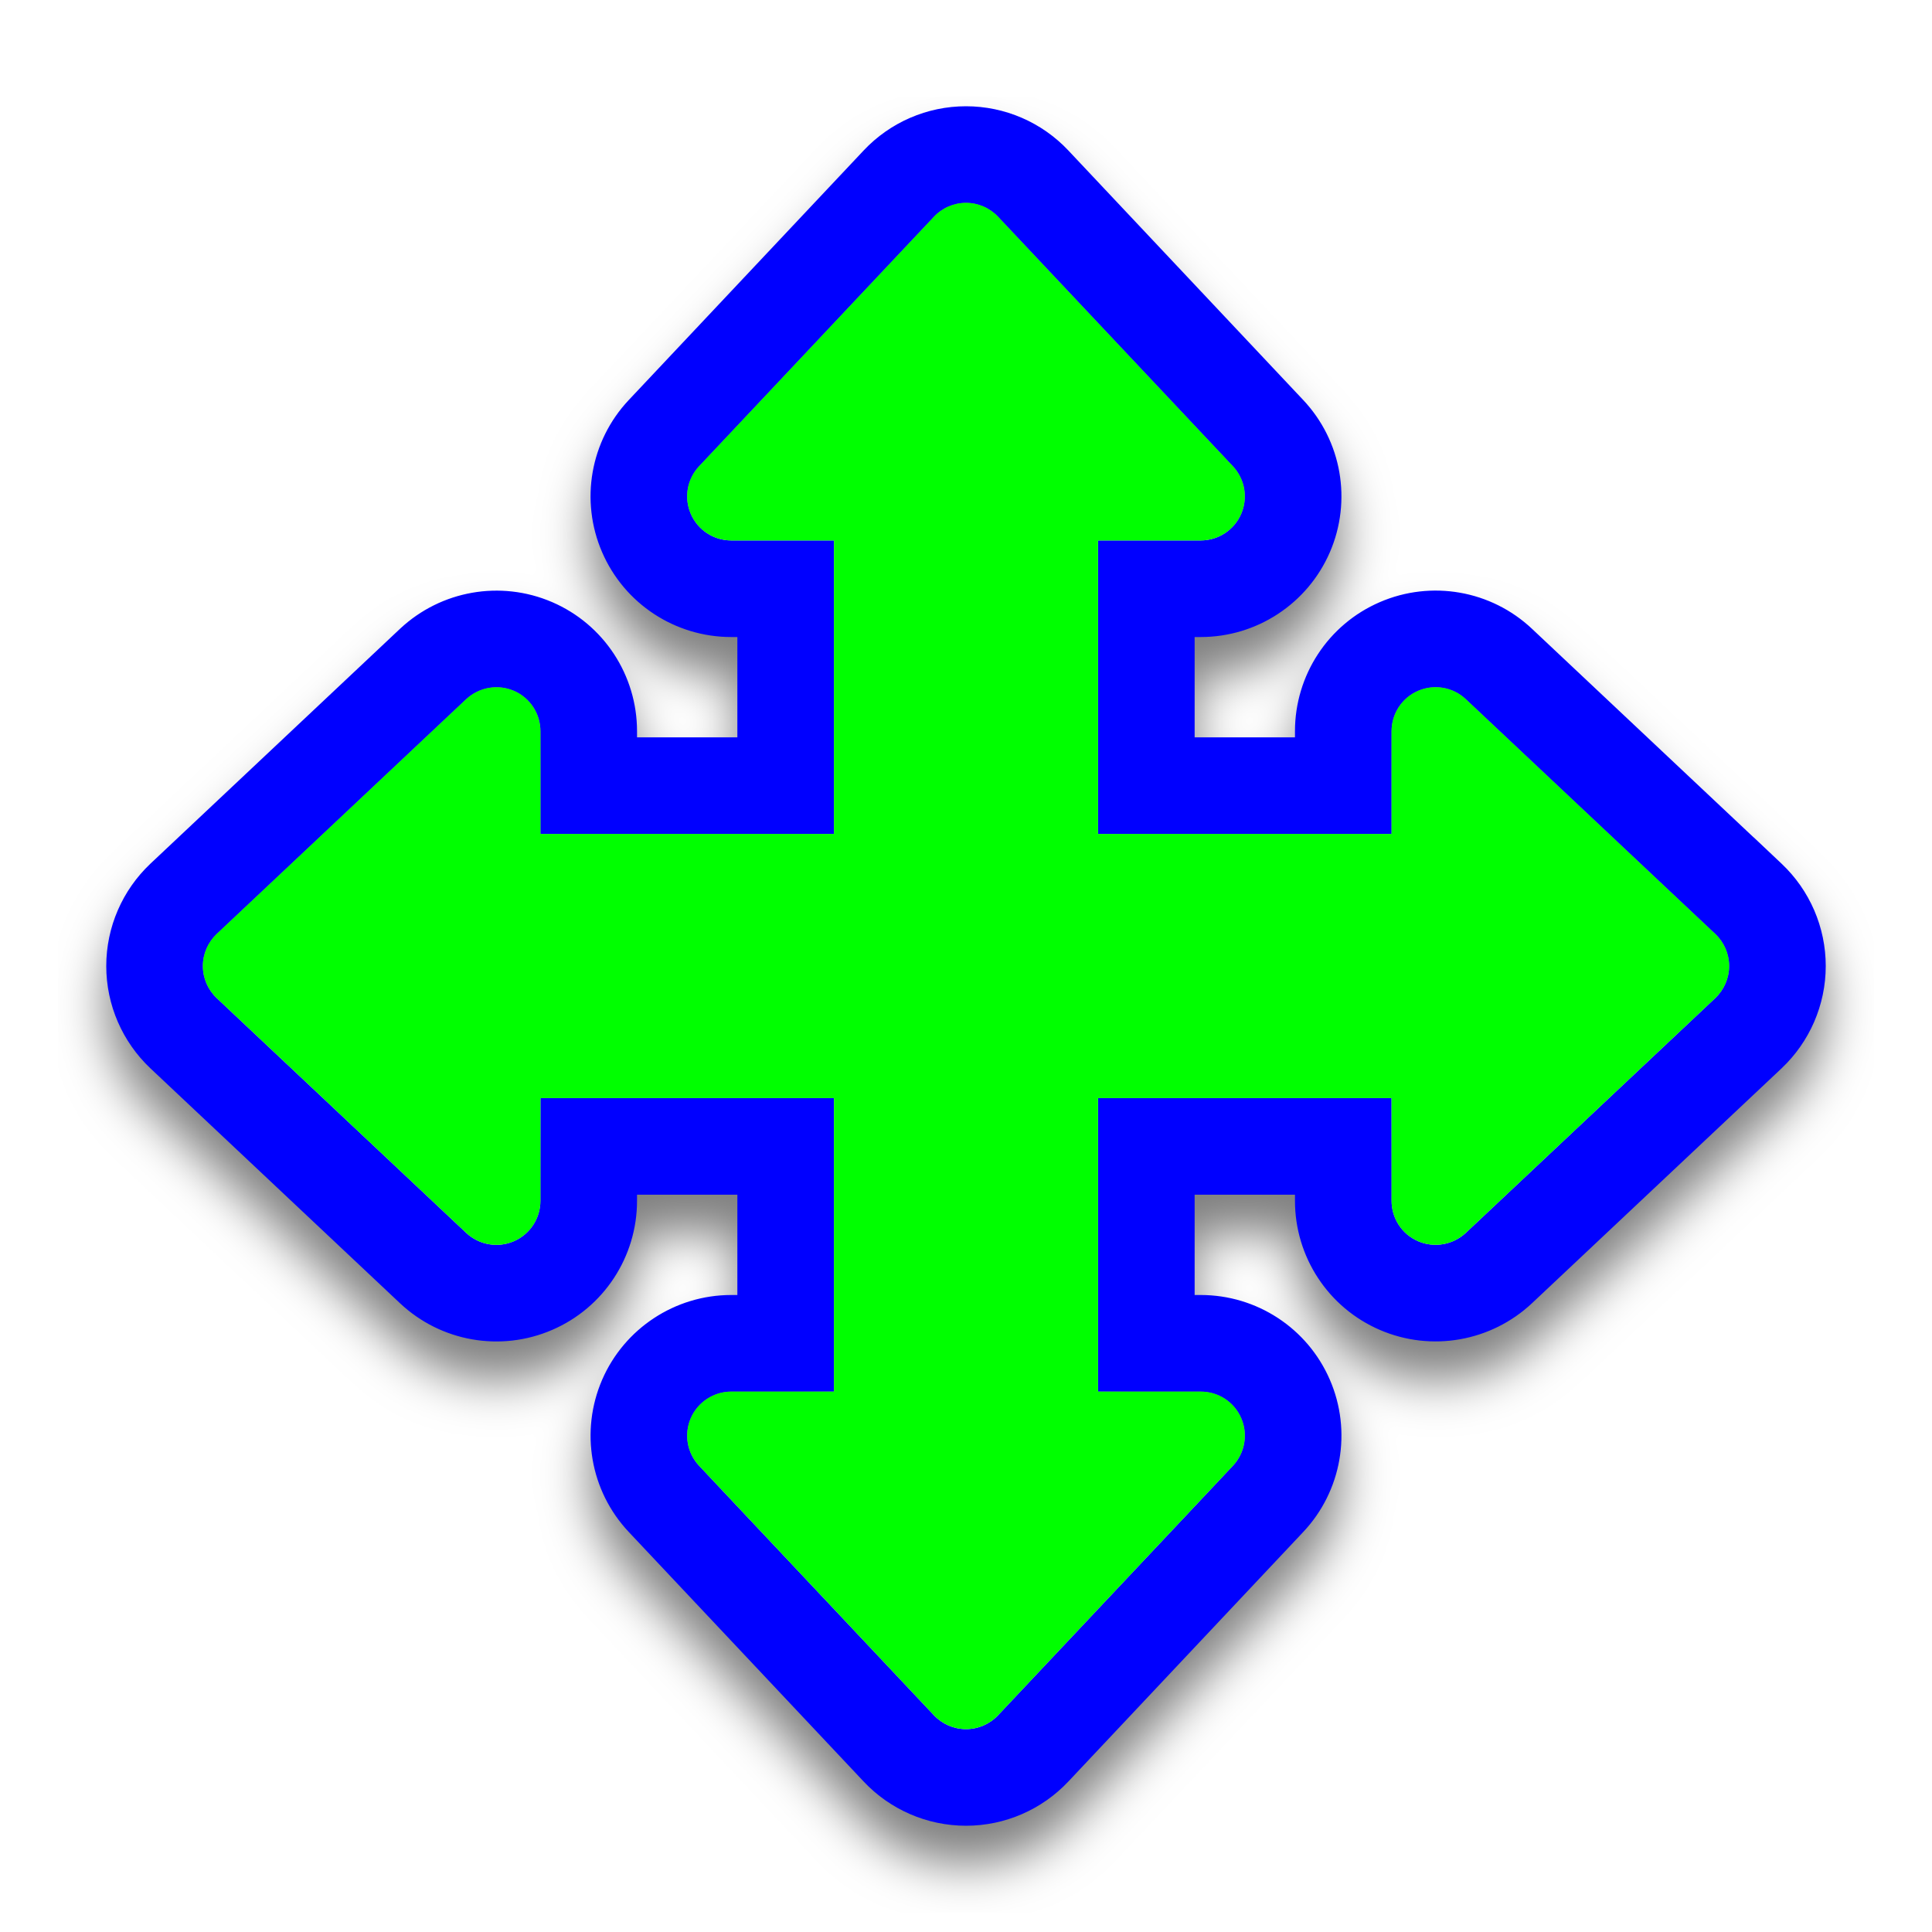
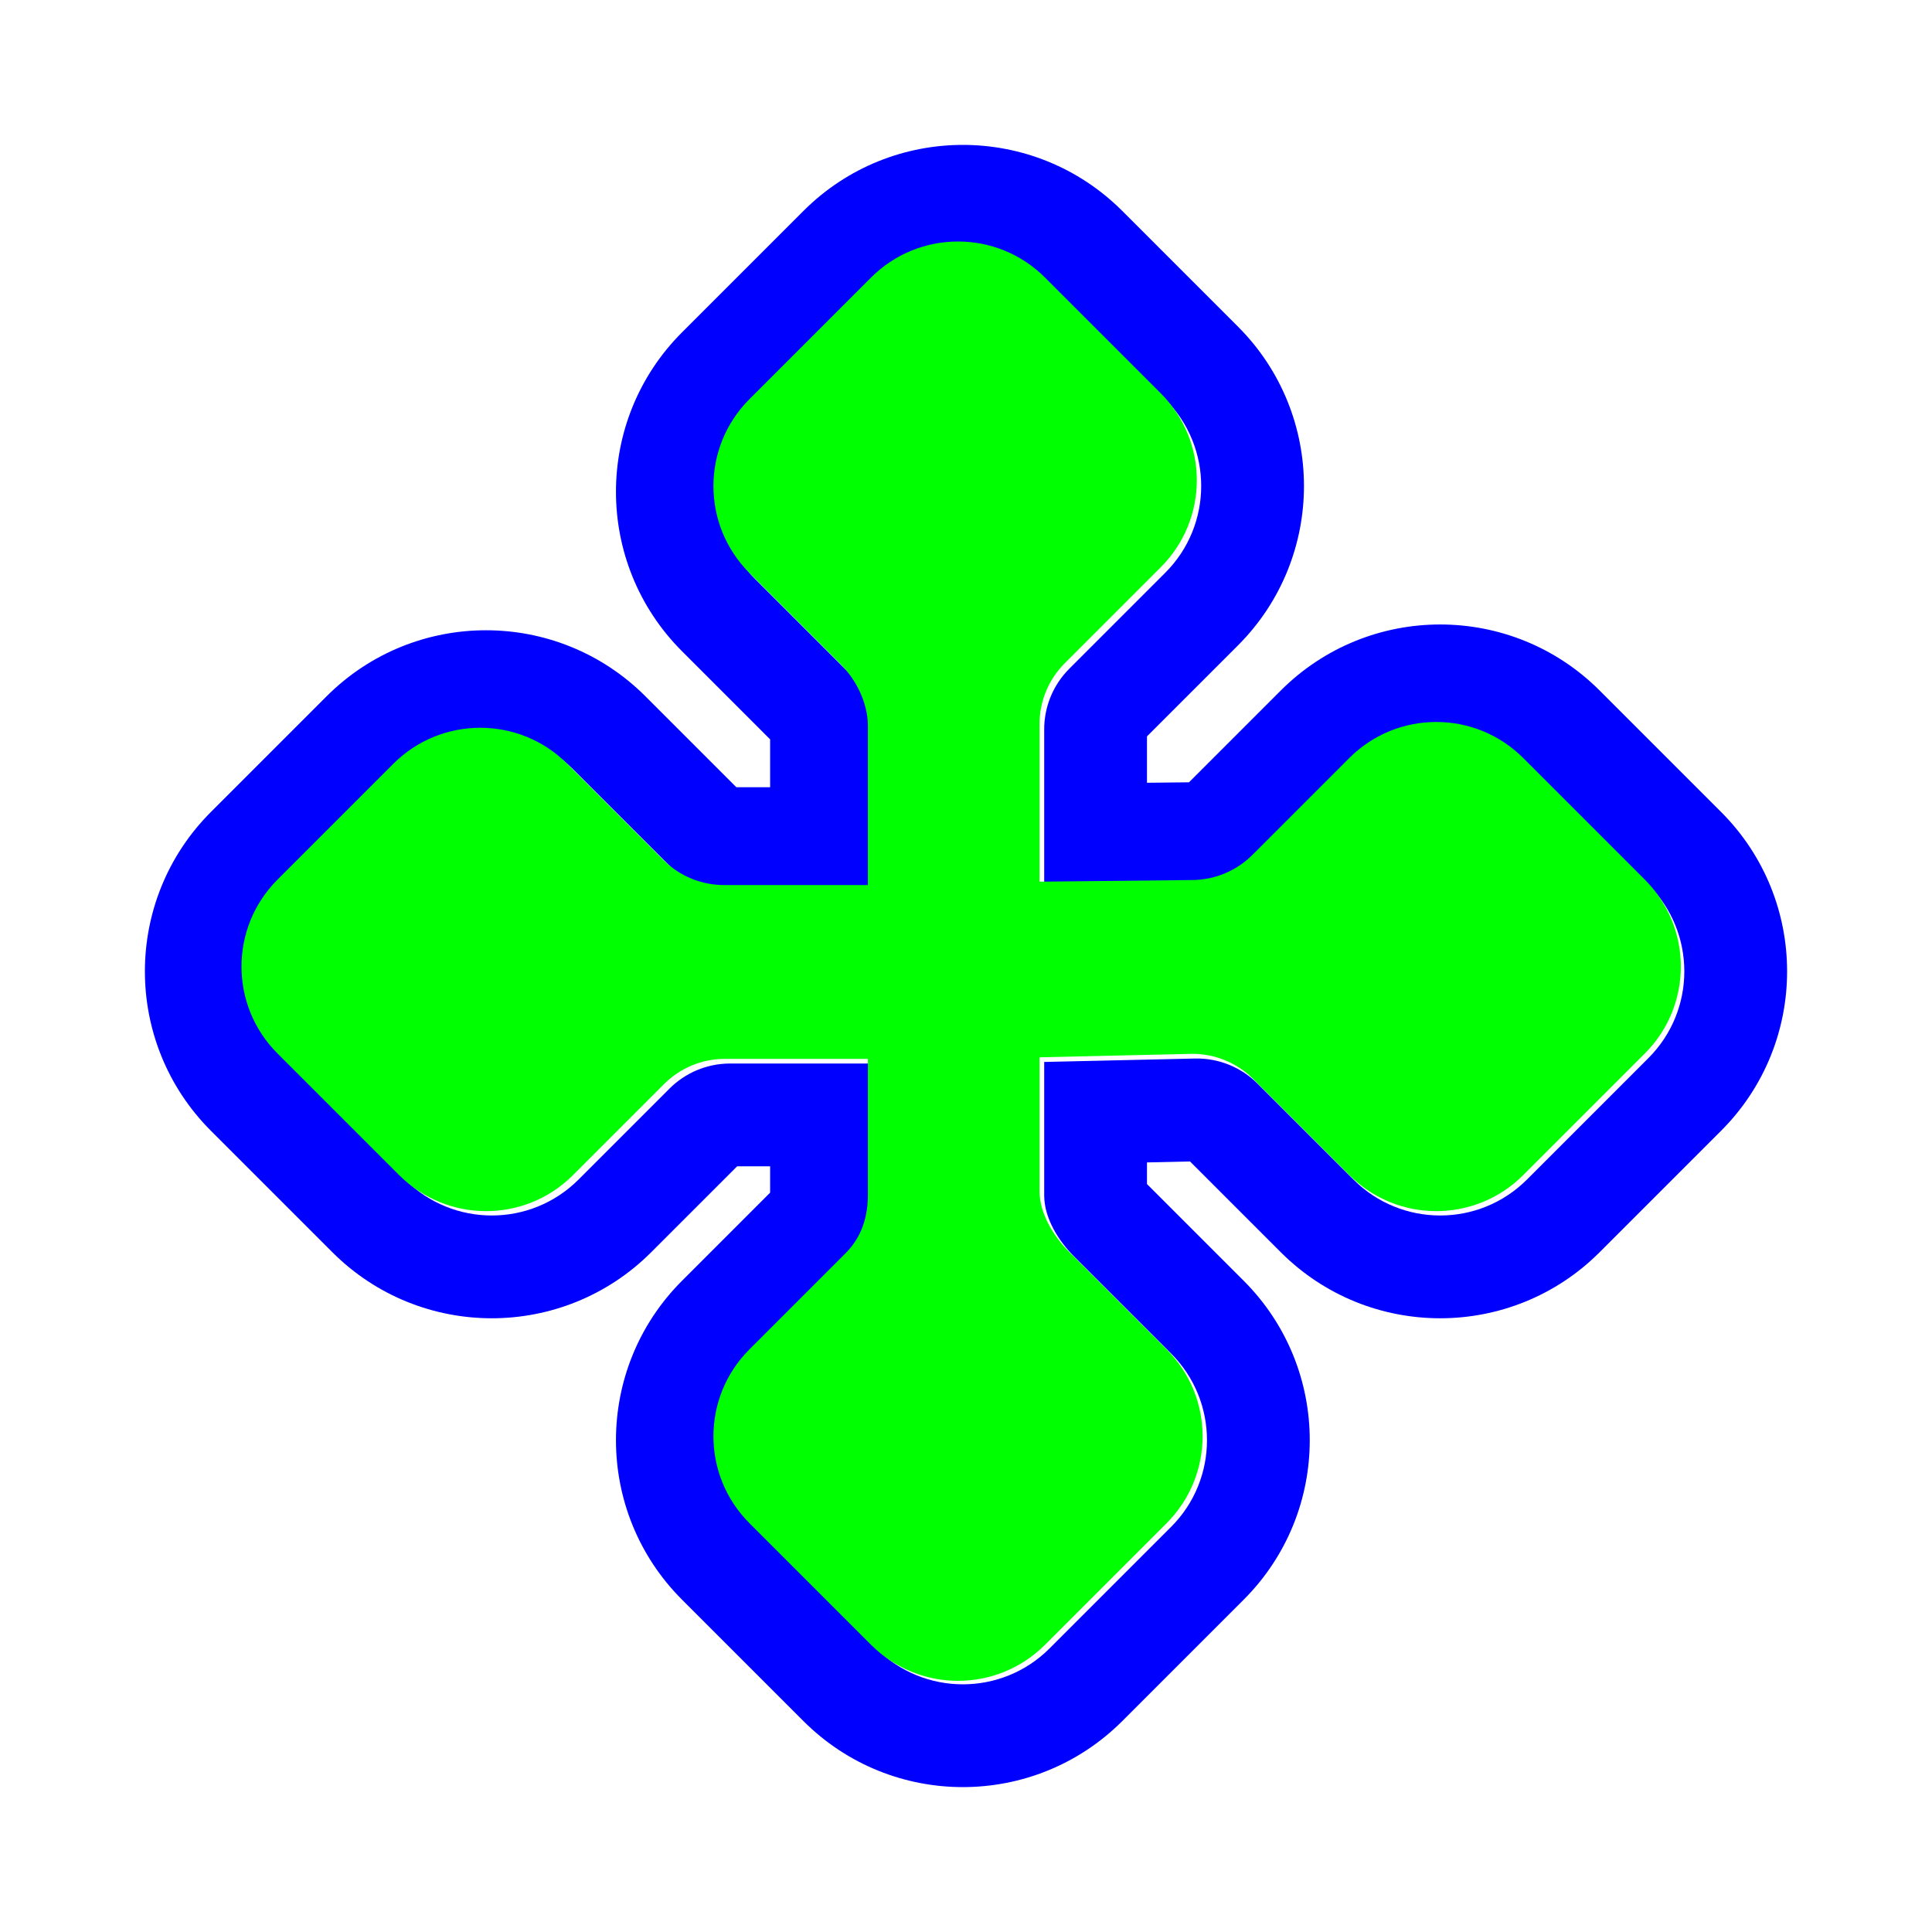
<svg xmlns="http://www.w3.org/2000/svg" width="200" height="200" viewBox="0 0 200 200" fill="none">
-   <g filter="url(#filter0_d)">
-     <path fill-rule="evenodd" clip-rule="evenodd" d="M177.566 103.321L177.565 103.322L151.736 127.629C150.415 128.861 148.477 129.211 146.804 128.491C145.132 127.772 144.055 126.128 144.055 124.308V113.673H113.668V144.058H124.303C126.127 144.058 127.767 145.131 128.49 146.804C129.215 148.474 128.874 150.415 127.628 151.736L103.318 177.563C102.457 178.479 101.259 179 100 179C98.745 179 97.541 178.479 96.682 177.563L72.372 151.736C71.124 150.412 70.79 148.477 71.51 146.804C72.233 145.143 73.879 144.058 75.697 144.058H86.332V113.673H55.945V124.308C55.945 126.128 54.863 127.774 53.196 128.491C51.526 129.216 49.588 128.875 48.264 127.629L22.434 103.321C21.521 102.458 21 101.26 21 100.003C21 98.744 21.524 97.544 22.434 96.682L48.264 72.374C49.59 71.142 51.523 70.795 53.196 71.512C54.868 72.231 55.945 73.874 55.945 75.695V86.33H86.332V55.945H75.697C73.874 55.945 72.233 54.868 71.51 53.196C70.785 51.526 71.126 49.586 72.372 48.264L96.682 22.437C97.54 21.521 98.738 21 100 21C101.255 21 102.458 21.521 103.318 22.437L127.628 48.264C128.873 49.588 129.212 51.523 128.489 53.196C127.767 54.86 126.121 55.945 124.303 55.945H113.668V86.33H144.055V75.695C144.055 73.878 145.131 72.229 146.804 71.512C148.474 70.79 150.412 71.128 151.736 72.374L177.565 96.682H177.566C178.484 97.549 179 98.747 179 100.003C179 101.261 178.476 102.459 177.566 103.321ZM181.53 86.682L158.589 65.092C158.589 65.092 158.589 65.092 158.589 65.092C154.359 61.111 148.173 60.031 142.849 62.328C137.473 64.639 134.055 69.922 134.055 75.695V76.33H123.668V65.945H124.303C130.12 65.945 135.361 62.482 137.663 57.176L137.666 57.168L137.67 57.161C139.971 51.834 138.895 45.646 134.911 41.412L134.909 41.41L110.61 15.595C110.608 15.592 110.606 15.59 110.605 15.588C107.855 12.661 104.015 11 100 11C95.976 11 92.141 12.663 89.394 15.589C89.391 15.593 89.388 15.596 89.384 15.6L65.097 41.403C65.096 41.404 65.095 41.406 65.094 41.407C65.093 41.408 65.091 41.409 65.09 41.41C61.109 45.638 60.022 51.834 62.333 57.168C64.643 62.508 69.895 65.945 75.697 65.945H76.332V76.33H65.945V75.695C65.945 69.901 62.51 64.63 57.143 62.324L57.135 62.321C51.794 60.032 45.652 61.147 41.454 65.052L41.432 65.072L15.57 89.41L15.559 89.421C12.678 92.148 11 95.964 11 100.003C11 104.038 12.674 107.856 15.565 110.588L15.573 110.596L41.41 134.911C41.41 134.911 41.41 134.911 41.41 134.911C45.633 138.885 51.822 139.982 57.163 137.67C62.506 135.365 65.945 130.102 65.945 124.308V123.673H76.332V134.058H75.697C69.884 134.058 64.643 137.517 62.339 142.818L62.332 142.835L62.325 142.852C60.045 148.149 61.085 154.337 65.09 158.59C65.091 158.591 65.091 158.591 65.092 158.592C65.093 158.593 65.094 158.594 65.095 158.595L89.389 184.405C89.39 184.406 89.391 184.407 89.392 184.408C92.141 187.337 95.983 189 100 189C104.032 189 107.863 187.329 110.604 184.412L134.903 158.597C134.902 158.598 134.903 158.597 134.903 158.597C138.892 154.367 139.98 148.163 137.664 142.825C135.348 137.479 130.091 134.058 124.303 134.058H123.668V123.673H134.055V124.308C134.055 130.102 137.49 135.373 142.857 137.679C148.208 139.979 154.363 138.854 158.557 134.941L158.573 134.926L184.43 110.593L184.441 110.582C187.316 107.86 189 104.049 189 100.003C189 95.991 187.347 92.164 184.431 89.411L181.541 86.682H181.53Z" fill="#0000FF" />
-   </g>
-   <path d="M177.565 96.682L151.736 72.374C150.412 71.128 148.474 70.79 146.804 71.512C145.131 72.229 144.055 73.878 144.055 75.695V86.33H113.668V55.945H124.303C126.121 55.945 127.767 54.86 128.489 53.196C129.212 51.523 128.873 49.588 127.628 48.264L103.318 22.437C102.458 21.521 101.255 21 100 21C98.738 21 97.54 21.521 96.682 22.437L72.372 48.264C71.126 49.586 70.785 51.526 71.51 53.196C72.233 54.868 73.874 55.945 75.697 55.945H86.332V86.33H55.945V75.695C55.945 73.874 54.868 72.231 53.196 71.512C51.523 70.795 49.59 71.142 48.264 72.374L22.434 96.682C21.524 97.544 21 98.744 21 100.003C21 101.26 21.521 102.458 22.434 103.321L48.264 127.629C49.588 128.875 51.526 129.216 53.196 128.491C54.863 127.774 55.945 126.128 55.945 124.308V113.673H86.332V144.058H75.697C73.879 144.058 72.233 145.143 71.51 146.804C70.79 148.477 71.124 150.412 72.372 151.736L96.682 177.563C97.541 178.479 98.745 179 100 179C101.259 179 102.457 178.479 103.318 177.563L127.628 151.736C128.874 150.415 129.215 148.474 128.49 146.804C127.767 145.131 126.127 144.058 124.303 144.058H113.668V113.673H144.055V124.308C144.055 126.128 145.132 127.772 146.804 128.491C148.477 129.211 150.415 128.861 151.736 127.629L177.566 103.321C178.476 102.459 179 101.261 179 100.003C179 98.747 178.484 97.549 177.566 96.682H177.565Z" fill="#00FF00" />
-   <defs>
-     <filter id="filter0_d" x="6" y="10" width="188" height="188" filterUnits="userSpaceOnUse" color-interpolation-filters="sRGB">
-       <feFlood flood-opacity="0" result="BackgroundImageFix" />
-       <feColorMatrix in="SourceAlpha" type="matrix" values="0 0 0 0 0 0 0 0 0 0 0 0 0 0 0 0 0 0 127 0" />
-       <feOffset dy="4" />
-       <feGaussianBlur stdDeviation="2.5" />
-       <feColorMatrix type="matrix" values="0 0 0 0 0 0 0 0 0 0 0 0 0 0 0 0 0 0 0.5 0" />
-       <feBlend mode="normal" in2="BackgroundImageFix" result="effect1_dropShadow" />
-       <feBlend mode="normal" in="SourceGraphic" in2="effect1_dropShadow" result="shape" />
-     </filter>
-   </defs>
+   <path fill-rule="evenodd" clip-rule="evenodd" d="M108.096 75.592V91.786L123.921 91.616C126.24 91.591 128.456 90.659 130.095 89.019L140.11 79.005C145.069 74.046 153.11 74.046 158.069 79.005L170.641 91.577C175.6 96.536 175.6 104.577 170.641 109.536L158.069 122.108C153.11 127.067 145.069 127.067 140.11 122.108L130.174 112.173C128.488 110.487 126.194 109.551 123.81 109.576L108.096 109.933V123.81C108.121 126.128 109.572 128.456 111.212 130.095L121.226 140.11C126.186 145.069 126.186 153.11 121.226 158.069L108.654 170.641C103.695 175.6 95.654 175.6 90.695 170.641L78.123 158.069C73.164 153.11 73.164 145.069 78.123 140.11L88.058 130.174C89.745 128.488 90.388 126.357 90.363 123.973V110.096H75.48C73.162 110.121 70.945 111.053 69.306 112.692L59.89 122.108C54.931 127.067 46.89 127.067 41.931 122.108L29.359 109.536C24.4 104.577 24.4 96.536 29.359 91.577L41.332 79.604C46.291 74.644 54.332 74.644 59.292 79.604L69.227 89.539C70.913 91.225 73.207 92.161 75.592 92.135H90.363V75.636C90.338 73.318 89.178 70.945 87.539 69.306L78.123 59.89C73.164 54.931 73.164 46.89 78.123 41.931L90.695 29.359C95.654 24.4 103.695 24.4 108.654 29.359L120.627 41.332C125.587 46.291 125.587 54.332 120.627 59.292L110.692 69.227C109.006 70.913 108.07 73.207 108.096 75.592ZM118.735 76.23L128.151 66.815C137.265 57.7 137.265 42.923 128.151 33.809L116.178 21.836C107.063 12.721 92.286 12.721 83.172 21.836L70.6 34.407C61.486 43.522 61.486 58.299 70.6 67.413L79.723 76.537V81.496H76.23L66.815 72.081C57.7 62.966 42.923 62.966 33.809 72.081L21.836 84.053C12.721 93.168 12.721 107.945 21.836 117.06L34.407 129.631C43.522 138.746 58.299 138.746 67.413 129.631L76.309 120.736H79.723V123.463L70.6 132.587C61.486 141.701 61.486 156.478 70.6 165.593L83.172 178.164C92.286 187.279 107.063 187.279 116.178 178.164L128.749 165.593C137.864 156.478 137.864 141.701 128.749 132.587L118.735 122.572V120.334L123.188 120.233L132.587 129.631C141.701 138.746 156.478 138.746 165.593 129.631L178.164 117.06C187.279 107.945 187.279 93.168 178.164 84.053L165.593 71.482C156.478 62.367 141.701 62.367 132.587 71.482L123.084 80.985L118.735 81.031V76.23Z" fill="#0000FF" />
+   <path d="M110.733 129.652L120.766 139.685C125.735 144.654 125.735 152.709 120.766 157.678L108.171 170.273C103.202 175.242 95.146 175.242 90.177 170.273L77.582 157.678C72.613 152.709 72.613 144.654 77.582 139.685L87.536 129.731C89.225 128.042 89.87 125.907 89.845 123.518V109.615H74.934C72.611 109.64 70.391 110.574 68.748 112.216L59.315 121.649C54.346 126.618 46.291 126.618 41.322 121.649L28.727 109.054C23.758 104.086 23.758 96.03 28.727 91.061L40.722 79.065C45.691 74.097 53.747 74.097 58.715 79.065L68.669 89.019C70.359 90.709 72.657 91.646 75.046 91.621H89.845V75.091C89.82 72.768 88.658 70.391 87.015 68.748L77.582 59.315C72.613 54.346 72.613 46.291 77.582 41.322L90.177 28.727C95.146 23.758 103.202 23.758 108.171 28.727L120.166 40.722C125.135 45.691 125.135 53.747 120.166 58.715L110.212 68.669C108.523 70.359 107.585 72.657 107.611 75.046V91.27L123.466 91.1C125.789 91.075 128.009 90.141 129.652 88.499L139.685 78.466C144.654 73.497 152.709 73.497 157.678 78.466L170.273 91.061C175.242 96.03 175.242 104.086 170.273 109.054L157.678 121.649C152.709 126.618 144.654 126.618 139.685 121.649L129.731 111.696C128.042 110.006 125.743 109.069 123.354 109.094L107.611 109.452V123.354C107.636 125.677 109.09 128.009 110.733 129.652Z" fill="#00FF00" />
</svg>
